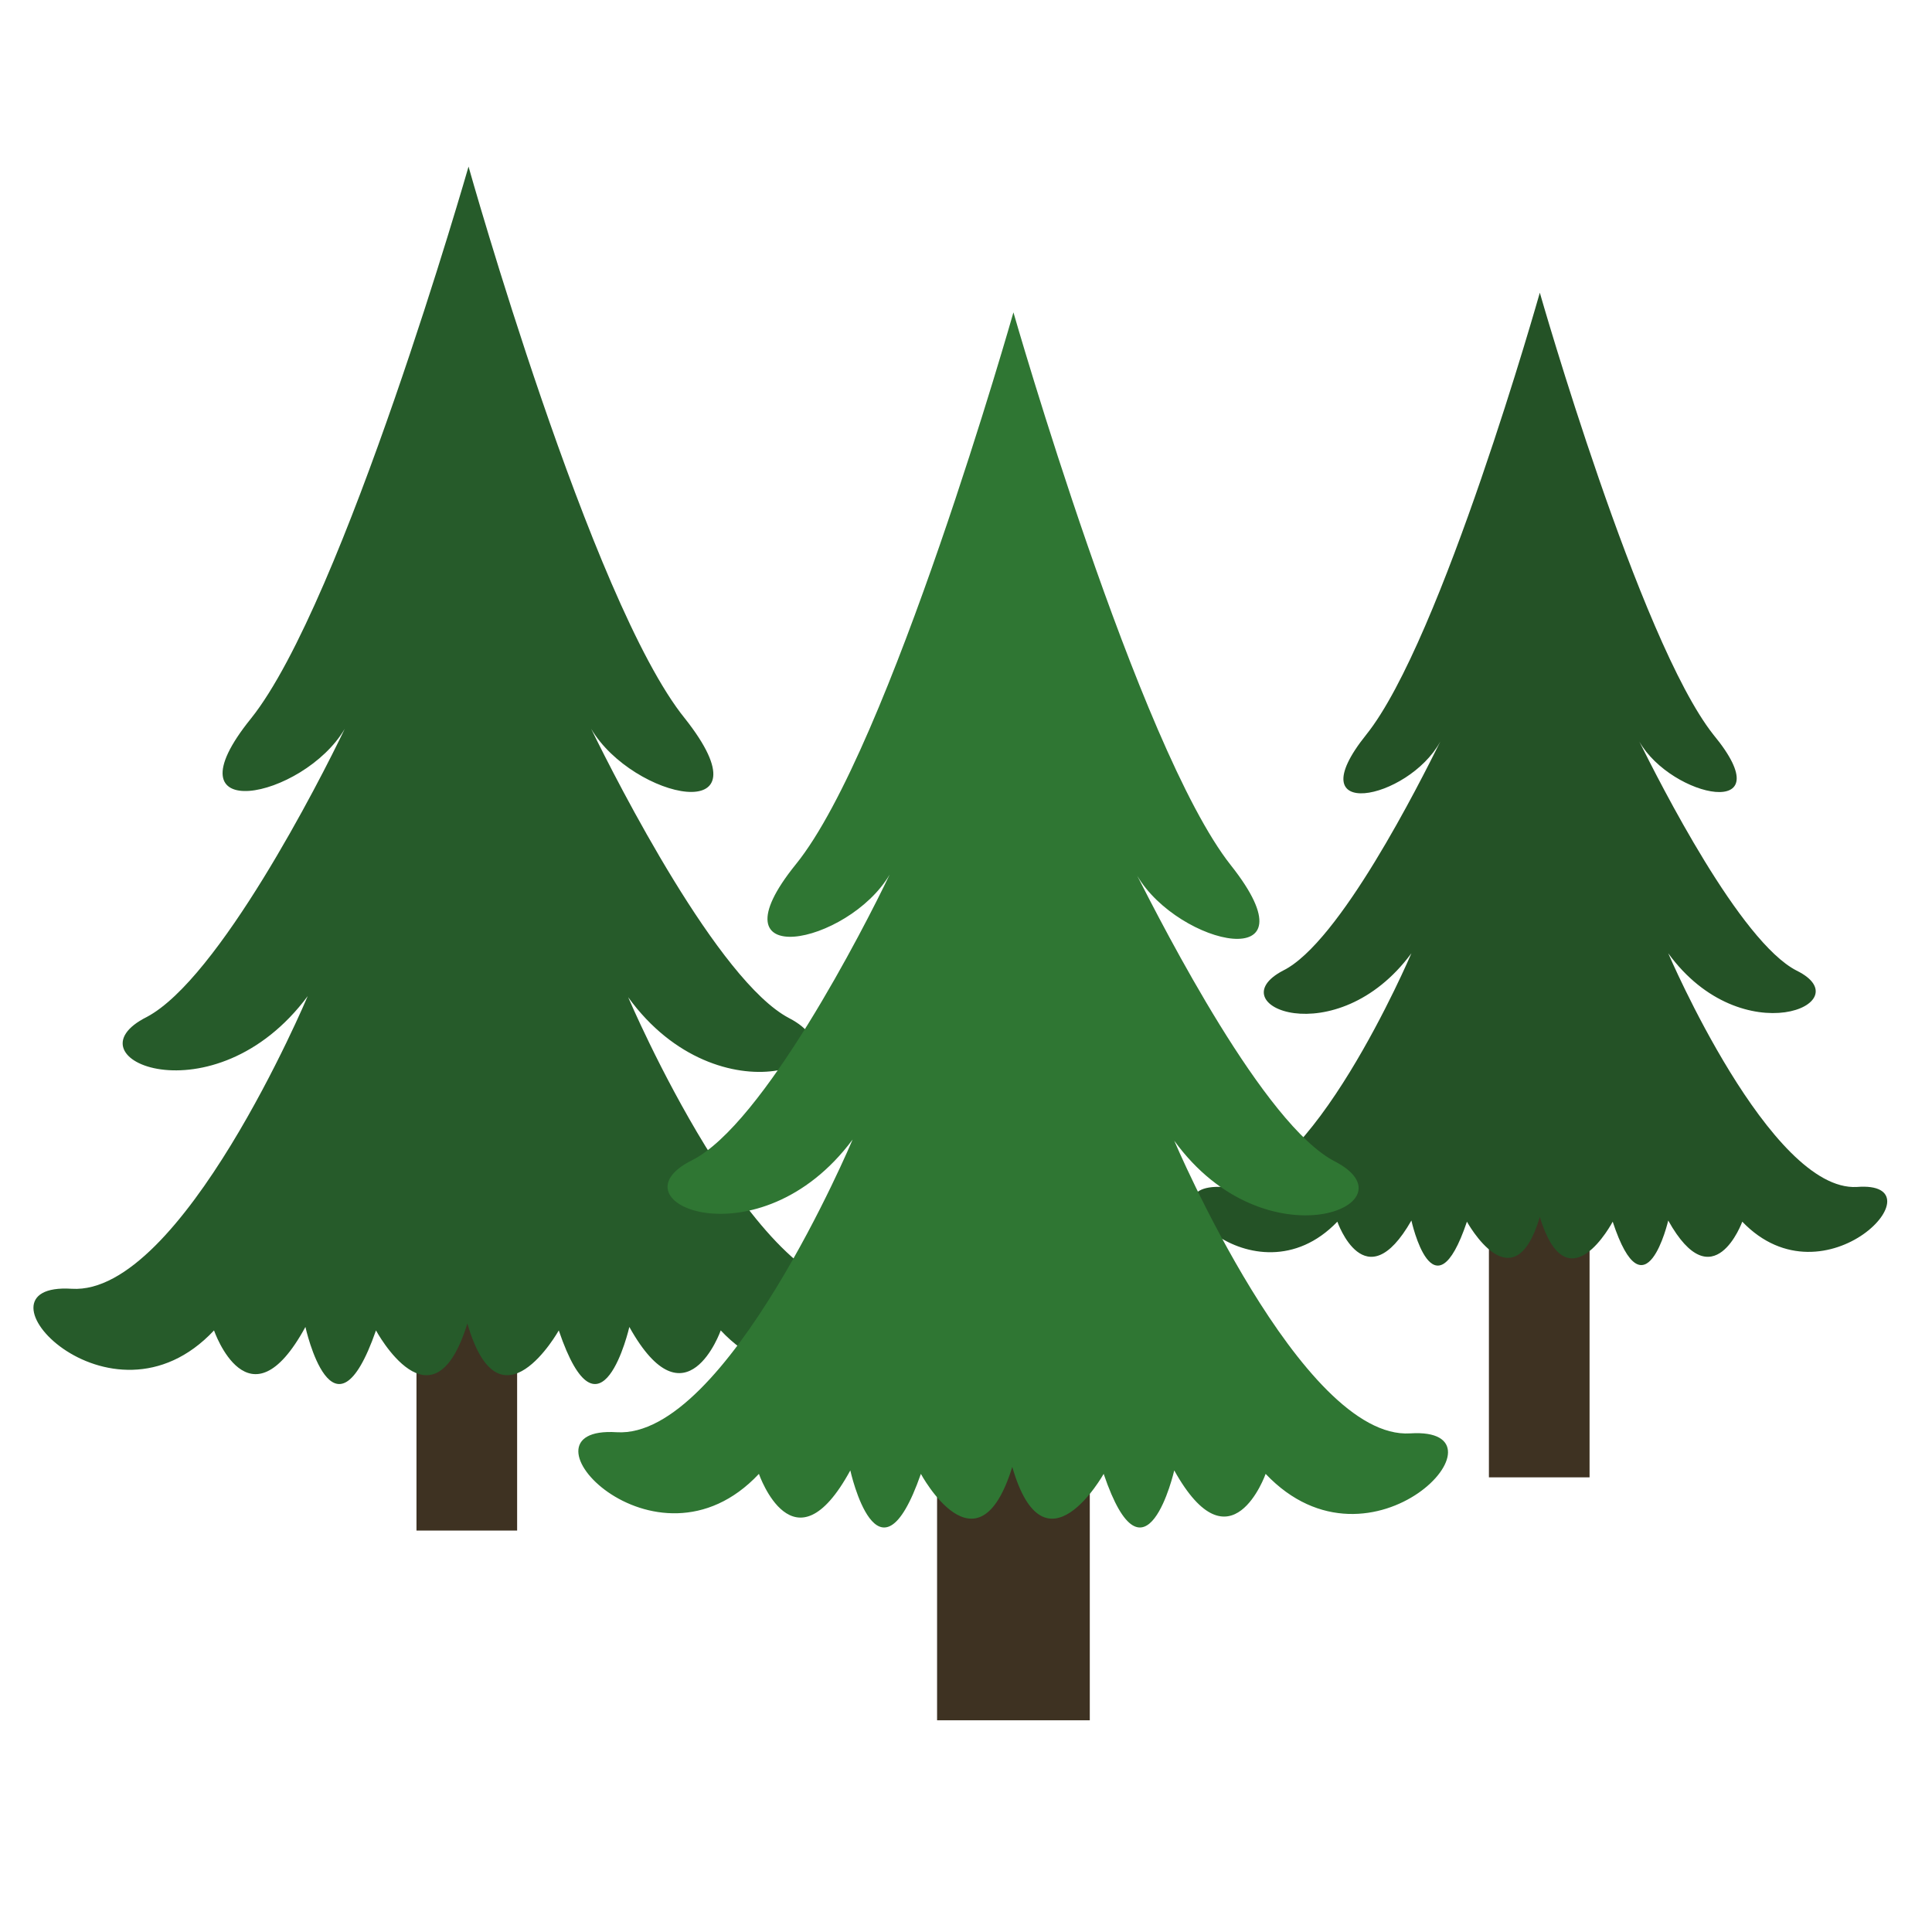
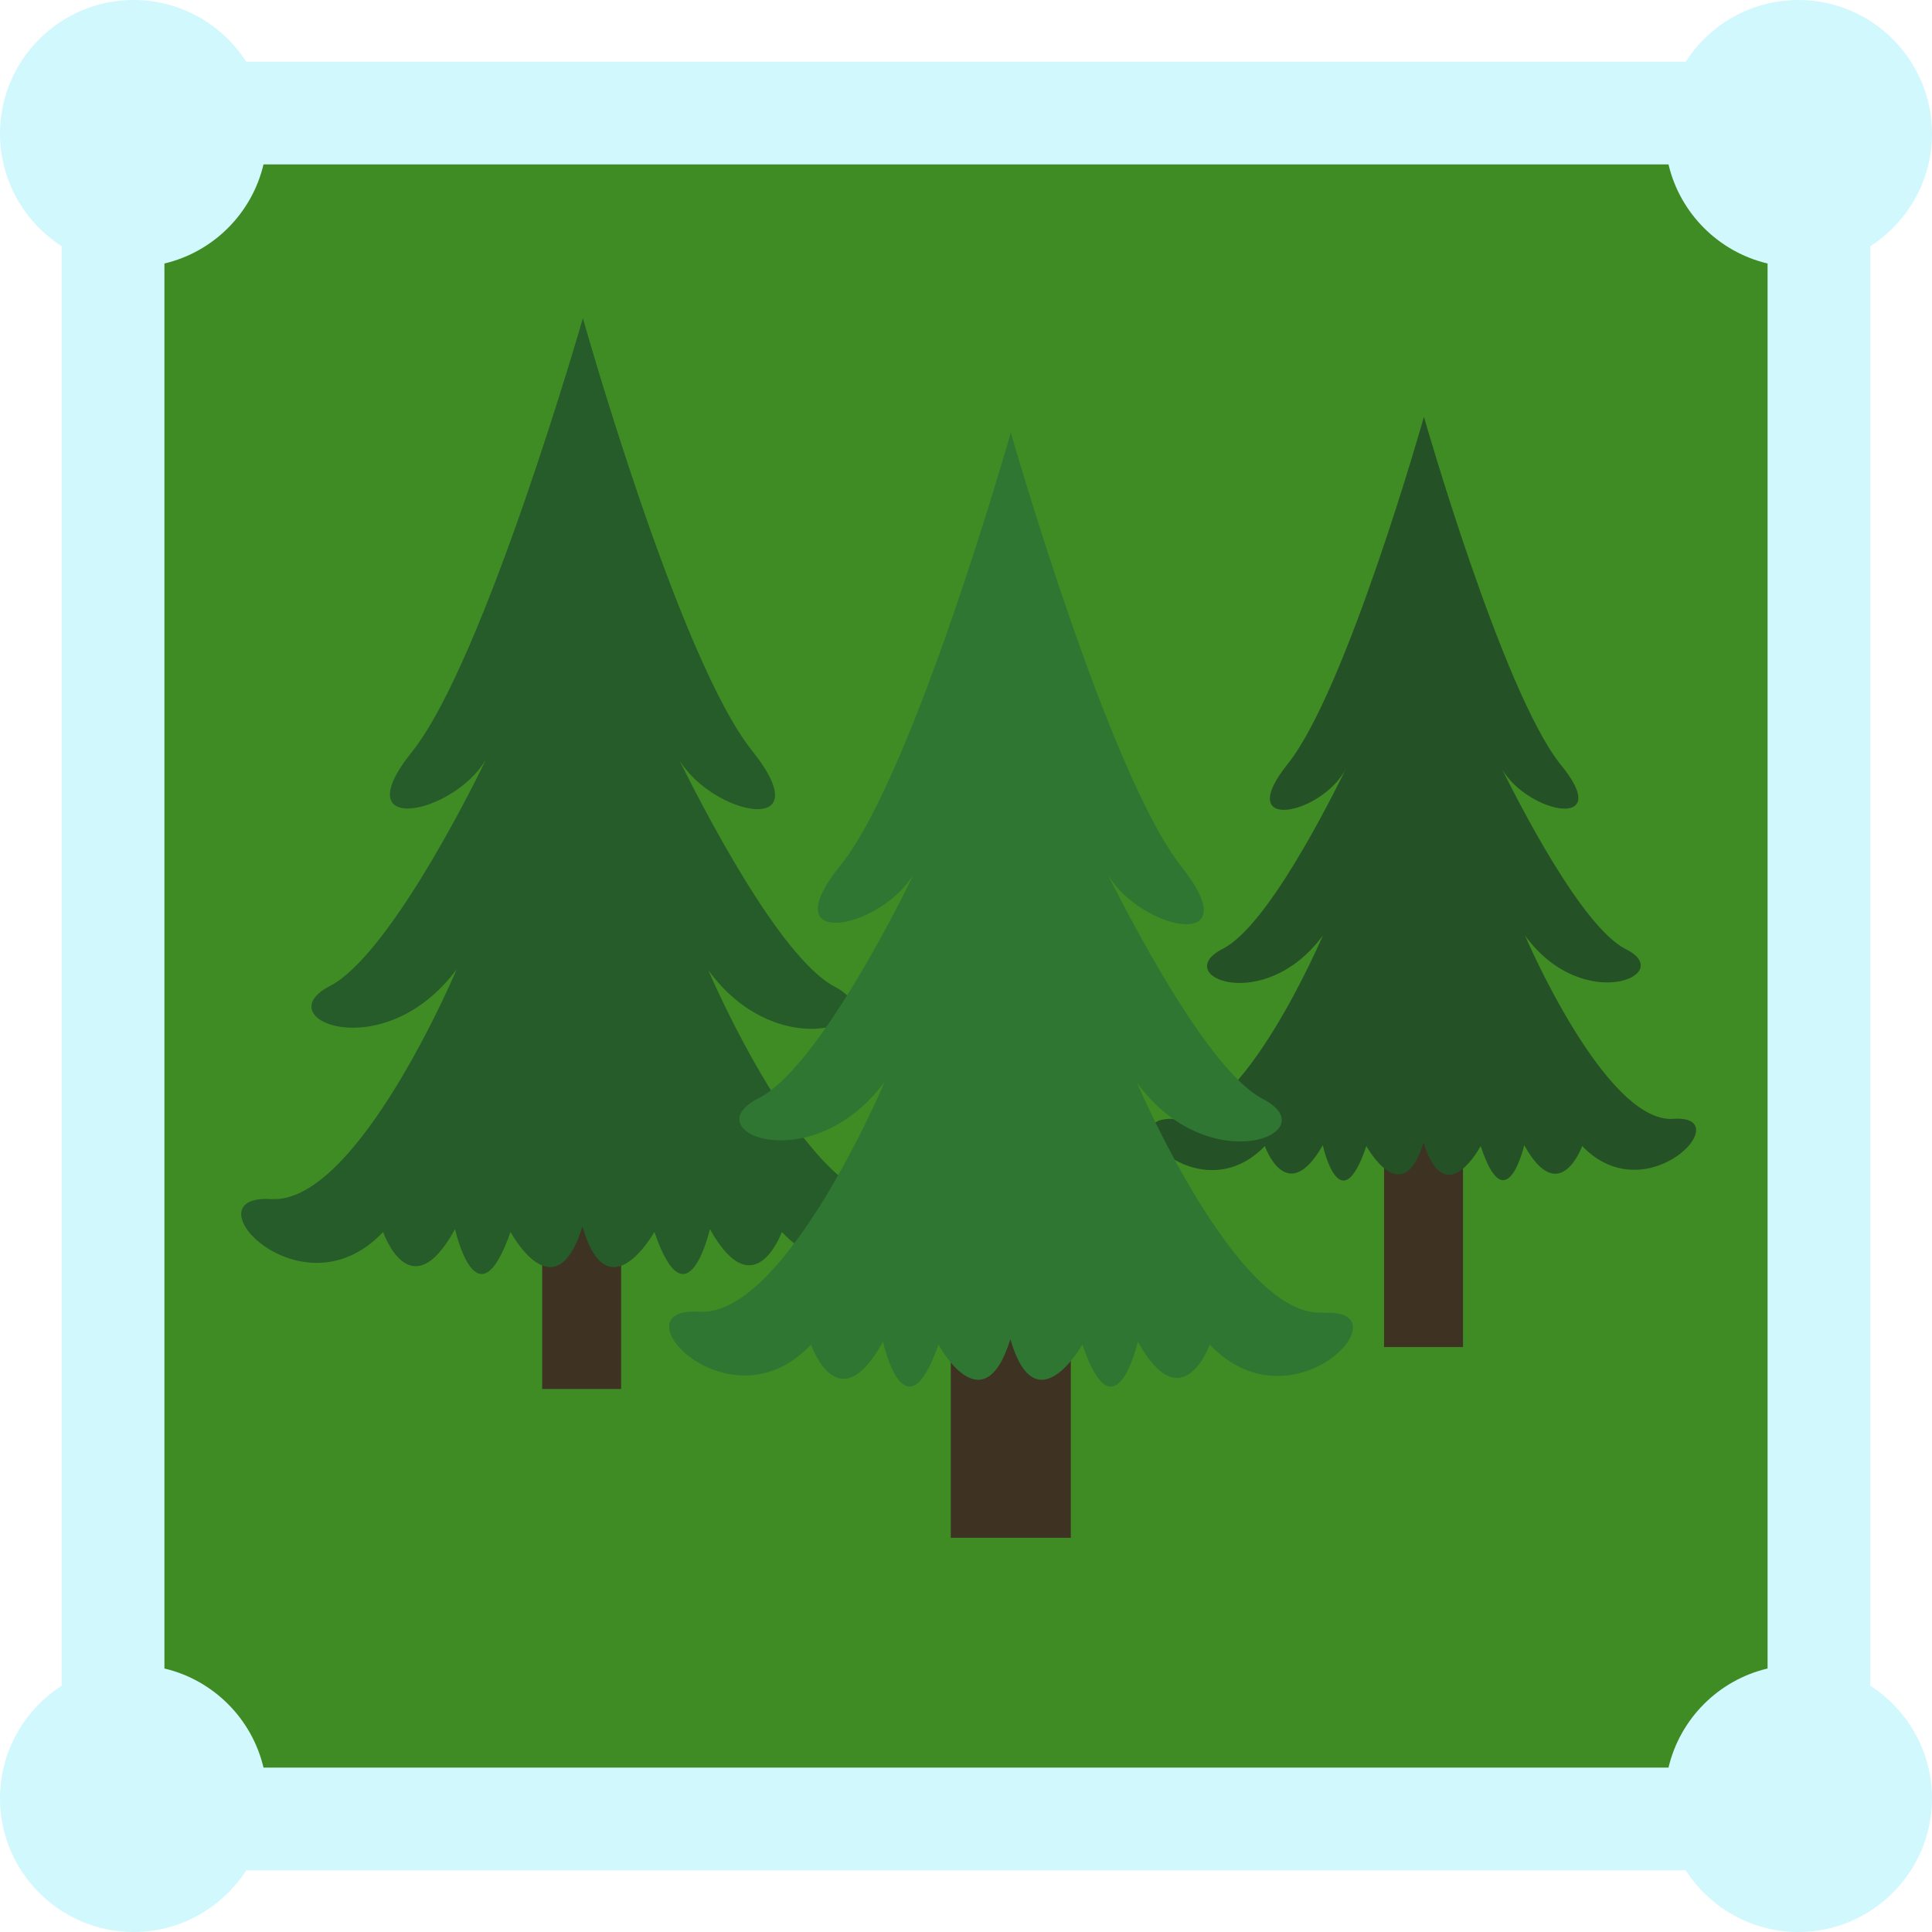
- <svg xmlns="http://www.w3.org/2000/svg" version="1.1" id="Layer_1" x="0px" y="0px" viewBox="0 0 167 167" style="enable-background:new 0 0 167 167;" xml:space="preserve">
-   <style type="text/css">
- 	.st0{fill:#3E3222;}
- 	.st1{fill:#265B2A;}
- 	.st2{fill:#245226;}
- 	.st3{fill:#2F7633;}
- </style>
-   <path class="st0" d="M44.7,132.3H36V98.9h8.7V132.3" />
-   <g>
-     <g>
-       <path class="st1" d="M74.7,111.5c-9.4,0.6-20.4-25.3-20.4-25.3c7.9,10.9,21,5.5,13.9,1.8C62.1,84.8,53.4,67.7,51.1,63    c3.6,6.1,15.7,8.7,8.1-0.9c-8.1-10-18.7-47.7-18.7-47.7S29.7,52.1,21.7,62.1c-7.6,9.4,4.5,7,8.1,0.9c-2.2,4.6-10.9,21.6-17.1,24.9    c-7.2,3.6,5.8,9.1,13.9-1.8c0,0-10.9,25.9-20.4,25.3c-9.4-0.6,3.3,13.2,12.3,3.6c0,0,3,8.7,7.9-0.3c0,0,2.4,10.9,6.1,0.3    c0,0,4.9,9.1,7.9-0.6c2.8,9.7,7.9,0.6,7.9,0.6c3.6,10.6,6.1-0.3,6.1-0.3c4.9,8.8,7.9,0.3,7.9,0.3C71.2,124.5,84,110.9,74.7,111.5" />
-     </g>
+ <svg xmlns="http://www.w3.org/2000/svg" id="a" viewBox="0 0 47 47">
+   <defs>
+     <style>.c{fill:#2f7633;}.d{fill:#d1f8fd;fill-rule:evenodd;}.e{fill:#408c24;}.f{fill:#265b2a;}.g{fill:#245226;}.h{fill:#3e3222;}</style>
+   </defs>
+   <rect class="e" x="2.76" y="2.76" width="41.48" height="41.93" />
+   <g id="b">
+     <path class="d" d="M1.5,5.99c-.9-.58-1.5-1.59-1.5-2.74C0,1.46,1.46,0,3.25,0c1.15,0,2.16,.6,2.74,1.5H41.01c.58-.9,1.59-1.5,2.74-1.5,1.79,0,3.25,1.46,3.25,3.25,0,1.15-.6,2.16-1.5,2.74V41.01c.9,.58,1.5,1.59,1.5,2.74,0,1.79-1.46,3.25-3.25,3.25-1.15,0-2.16-.6-2.74-1.5H5.99c-.58,.9-1.59,1.5-2.74,1.5-1.79,0-3.25-1.46-3.25-3.25,0-1.15,.6-2.16,1.5-2.74V5.99Zm39.09-1.99H6.41c-.28,1.19-1.22,2.13-2.41,2.41V40.59c1.19,.28,2.13,1.22,2.41,2.41H40.59c.28-1.19,1.22-2.13,2.41-2.41V6.41c-1.19-.28-2.13-1.22-2.41-2.41Z" />
  </g>
  <g>
-     <g>
-       <path class="st0" d="M94.2,148.7H81v-28.9h13.2V148.7" />
-     </g>
+     <path class="h" d="M15.11,33.79h-1.92v-7.38h1.92v7.38" />
+     <path class="f" d="M21.74,29.19c-2.08,.13-4.51-5.59-4.51-5.59,1.75,2.41,4.64,1.22,3.07,.4-1.35-.71-3.27-4.49-3.78-5.52,.8,1.35,3.47,1.92,1.79-.2-1.79-2.21-4.13-10.54-4.13-10.54,0,0-2.39,8.33-4.15,10.54-1.68,2.08,.99,1.55,1.79,.2-.49,1.02-2.41,4.77-3.78,5.5-1.59,.8,1.28,2.01,3.07-.4,0,0-2.41,5.72-4.51,5.59-2.08-.13,.73,2.92,2.72,.8,0,0,.66,1.92,1.75-.07,0,0,.53,2.41,1.35,.07,0,0,1.08,2.01,1.75-.13,.62,2.14,1.75,.13,1.75,.13,.8,2.34,1.35-.07,1.35-.07,1.08,1.94,1.75,.07,1.75,.07,1.97,2.1,4.8-.91,2.74-.77" />
+     <path class="h" d="M26.05,37.41h-2.92v-6.39h2.92v6.39" />
+     <path class="h" d="M35.59,32.77h-1.92v-6.36h1.92v6.36" />
+     <path class="g" d="M40.7,27.22c-1.66,.09-3.6-4.46-3.6-4.46,1.41,1.94,3.71,.95,2.45,.33-1.08-.55-2.61-3.58-3.01-4.38,.62,1.08,2.78,1.52,1.41-.13-1.41-1.79-3.31-8.44-3.31-8.44,0,0-1.88,6.65-3.31,8.44-1.35,1.68,.8,1.26,1.41,.13-.4,.8-1.92,3.85-3.01,4.38-1.26,.66,1.02,1.61,2.45-.33,0,0-1.94,4.57-3.6,4.46-1.66-.09,.6,2.32,2.19,.66,0,0,.53,1.52,1.41-.02,0,0,.42,1.92,1.06,.02,0,0,.88,1.61,1.39-.09,.53,1.72,1.39,.09,1.39,.09,.62,1.88,1.06-.02,1.06-.02,.86,1.55,1.41,.02,1.41,.02,1.59,1.66,3.85-.8,2.19-.66" />
+     <path class="c" d="M32.17,31.93c-2.08,.13-4.51-5.59-4.51-5.59,1.75,2.41,4.64,1.22,3.07,.4-1.35-.69-3.27-4.46-3.78-5.46,.8,1.35,3.47,1.92,1.79-.2-1.77-2.23-4.15-10.56-4.15-10.56,0,0-2.36,8.33-4.15,10.54-1.68,2.08,.99,1.55,1.79,.2-.49,1.02-2.41,4.77-3.78,5.46-1.59,.8,1.28,2.01,3.07-.4,0,0-2.41,5.72-4.51,5.59-2.08-.13,.73,2.92,2.72,.8,0,0,.66,1.92,1.75-.07,0,0,.53,2.41,1.35,.07,0,0,1.08,2.01,1.75-.13,.62,2.14,1.75,.13,1.75,.13,.8,2.34,1.35-.07,1.35-.07,1.08,1.94,1.75,.07,1.75,.07,2.03,2.14,4.82-.91,2.76-.77" />
  </g>
-   <path class="st0" d="M137.4,127.7h-8.7V98.9h8.7V127.7" />
-   <g>
-     <g>
-       <path class="st2" d="M160.5,102.6c-7.5,0.4-16.3-20.2-16.3-20.2c6.4,8.8,16.8,4.3,11.1,1.5c-4.9-2.5-11.8-16.2-13.6-19.8    c2.8,4.9,12.6,6.9,6.4-0.6c-6.4-8.1-15-38.2-15-38.2s-8.5,30.1-15,38.2c-6.1,7.6,3.6,5.7,6.4,0.6c-1.8,3.6-8.7,17.4-13.6,19.8    c-5.7,3,4.6,7.3,11.1-1.5c0,0-8.8,20.7-16.3,20.2c-7.5-0.4,2.7,10.5,9.9,3c0,0,2.4,6.9,6.4-0.1c0,0,1.9,8.7,4.8,0.1    c0,0,4,7.3,6.3-0.4c2.4,7.8,6.3,0.4,6.3,0.4c2.8,8.5,4.8-0.1,4.8-0.1c3.9,7,6.4,0.1,6.4,0.1C157.8,113.1,168,102,160.5,102.6" />
-     </g>
-   </g>
-   <path class="st3" d="M121.9,123.9c-9.4,0.6-20.4-25.3-20.4-25.3c7.9,10.9,21,5.5,13.9,1.8c-6.1-3.1-14.8-20.2-17.1-24.7  c3.6,6.1,15.7,8.7,8.1-0.9C98.4,64.7,87.6,27,87.6,27S76.9,64.7,68.8,74.7c-7.6,9.4,4.5,7,8.1,0.9c-2.2,4.6-10.9,21.6-17.1,24.7  c-7.2,3.6,5.8,9.1,13.9-1.8c0,0-10.9,25.9-20.4,25.3c-9.4-0.6,3.3,13.2,12.3,3.6c0,0,3,8.7,7.9-0.3c0,0,2.4,10.9,6.1,0.3  c0,0,4.9,9.1,7.9-0.6c2.8,9.7,7.9,0.6,7.9,0.6c3.6,10.6,6.1-0.3,6.1-0.3c4.9,8.8,7.9,0.3,7.9,0.3  C118.6,137.1,131.2,123.3,121.9,123.9" />
</svg>
